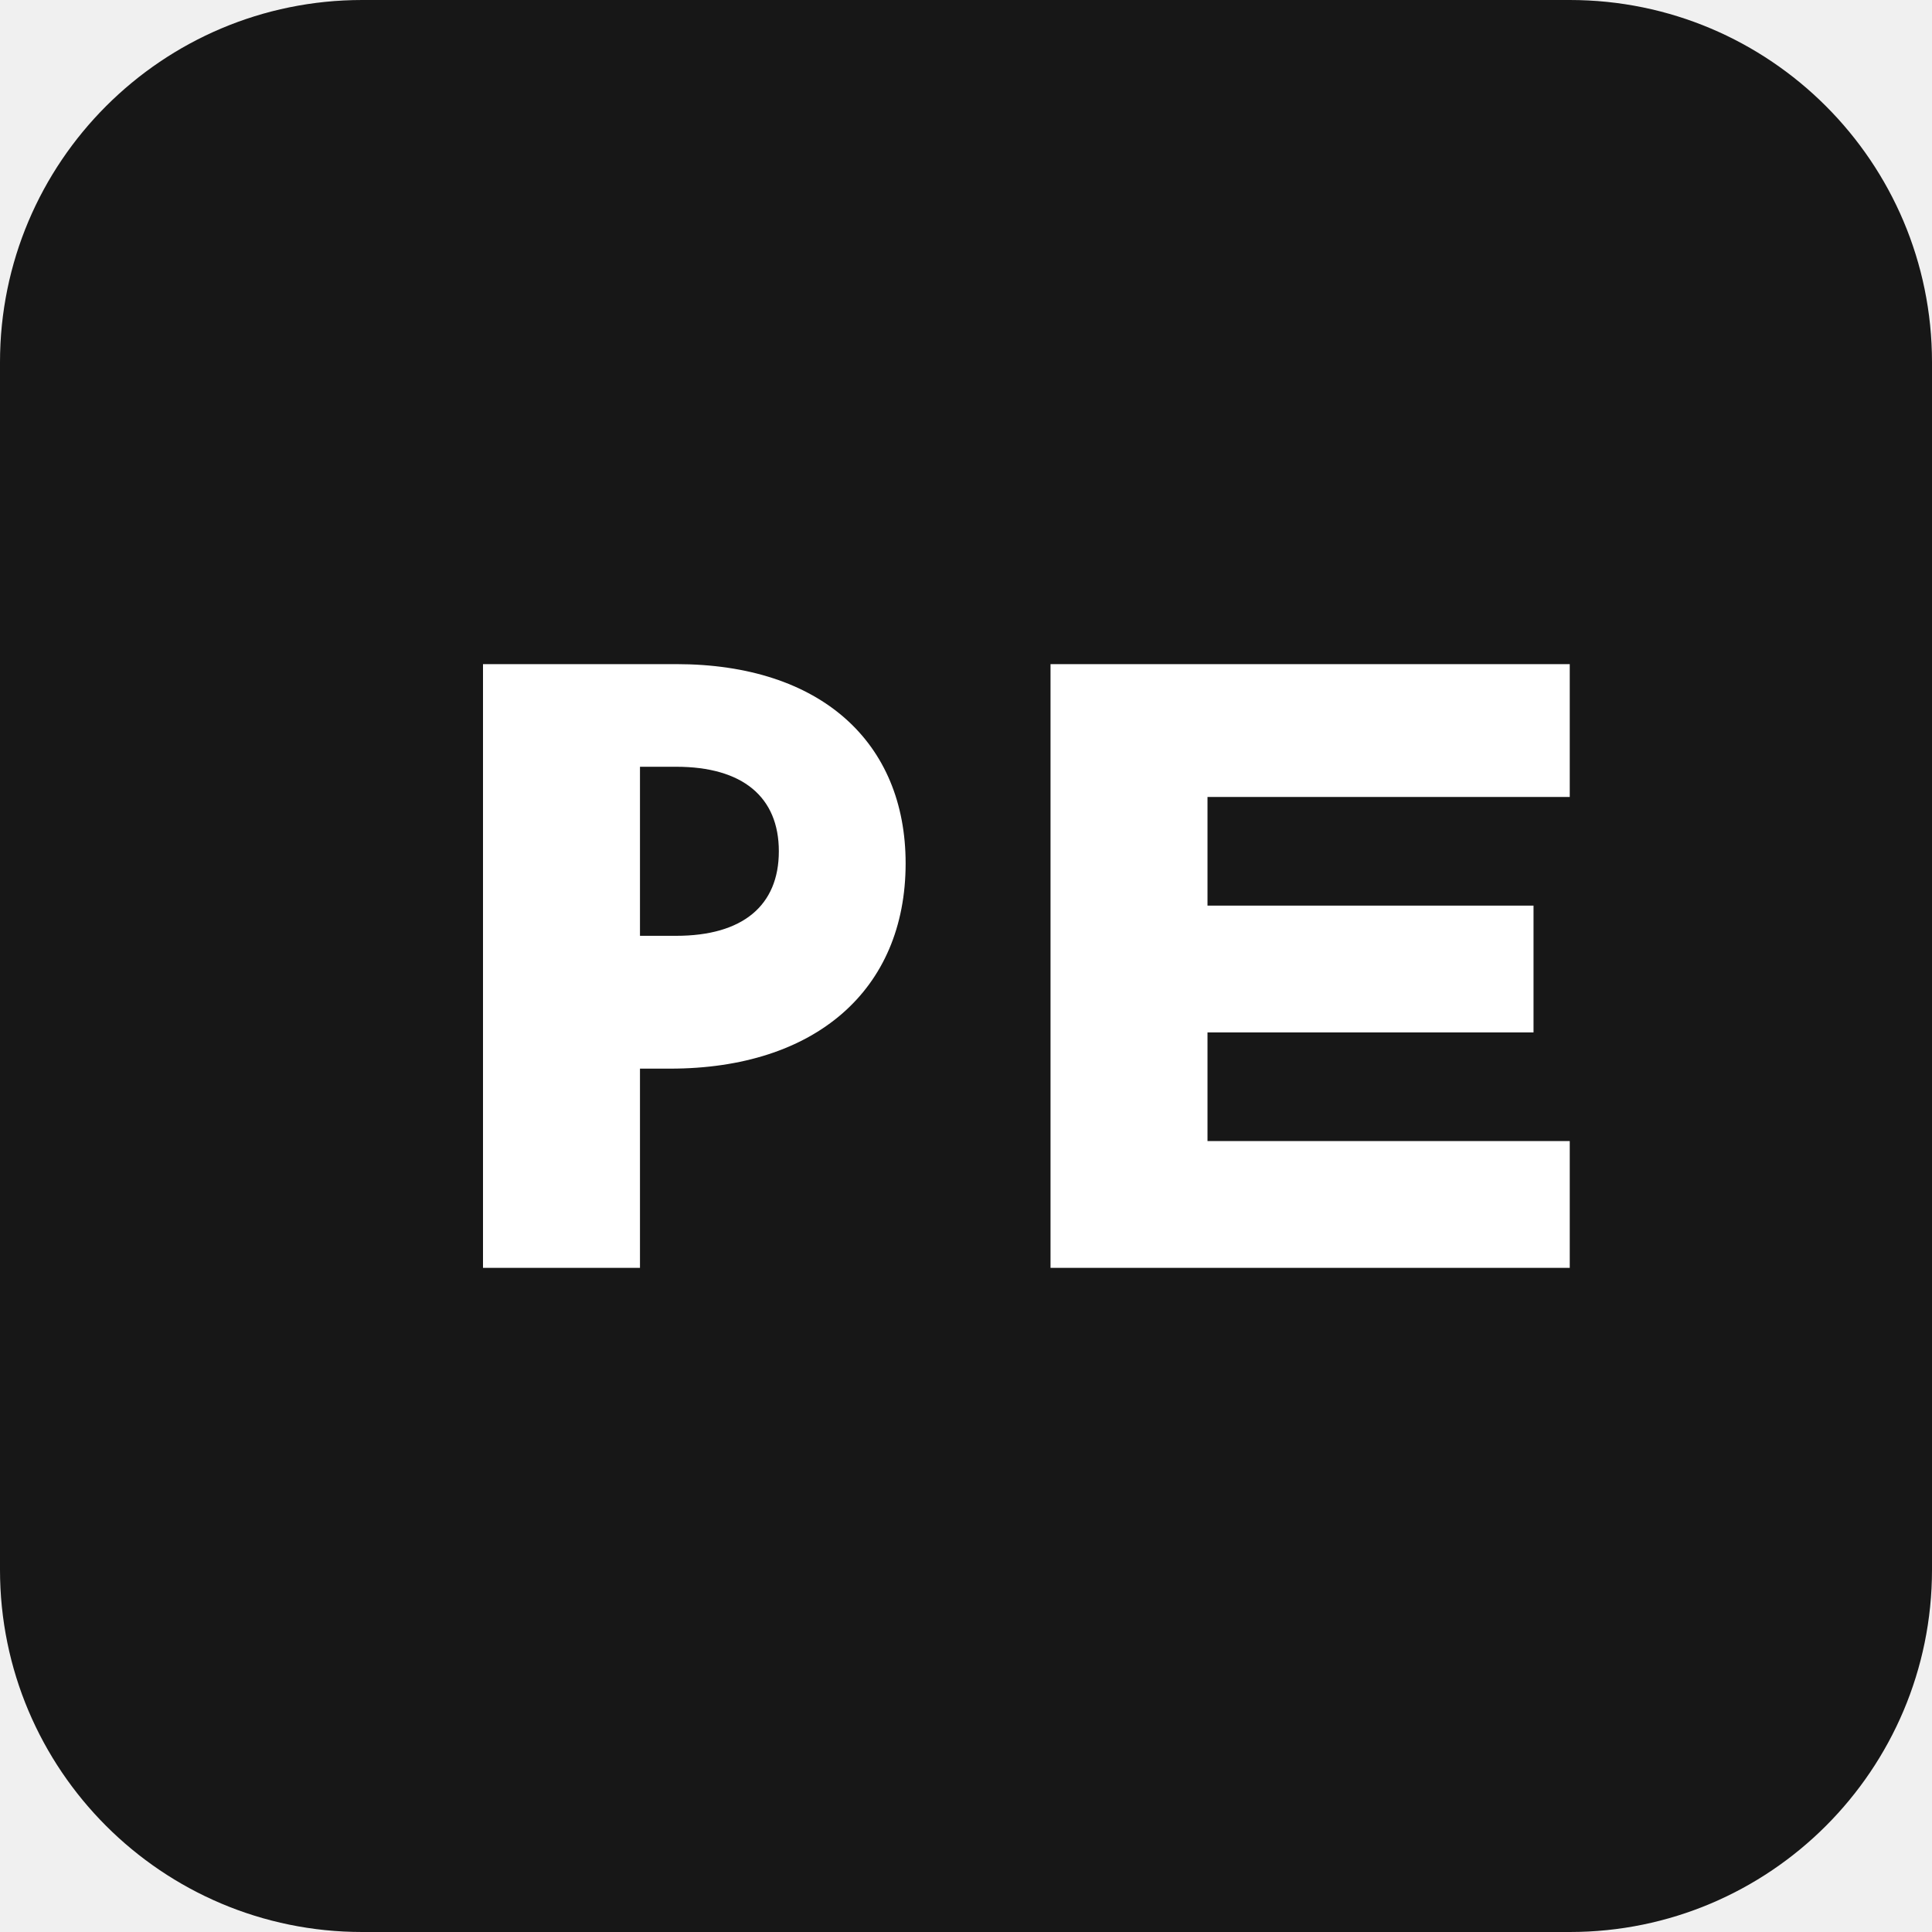
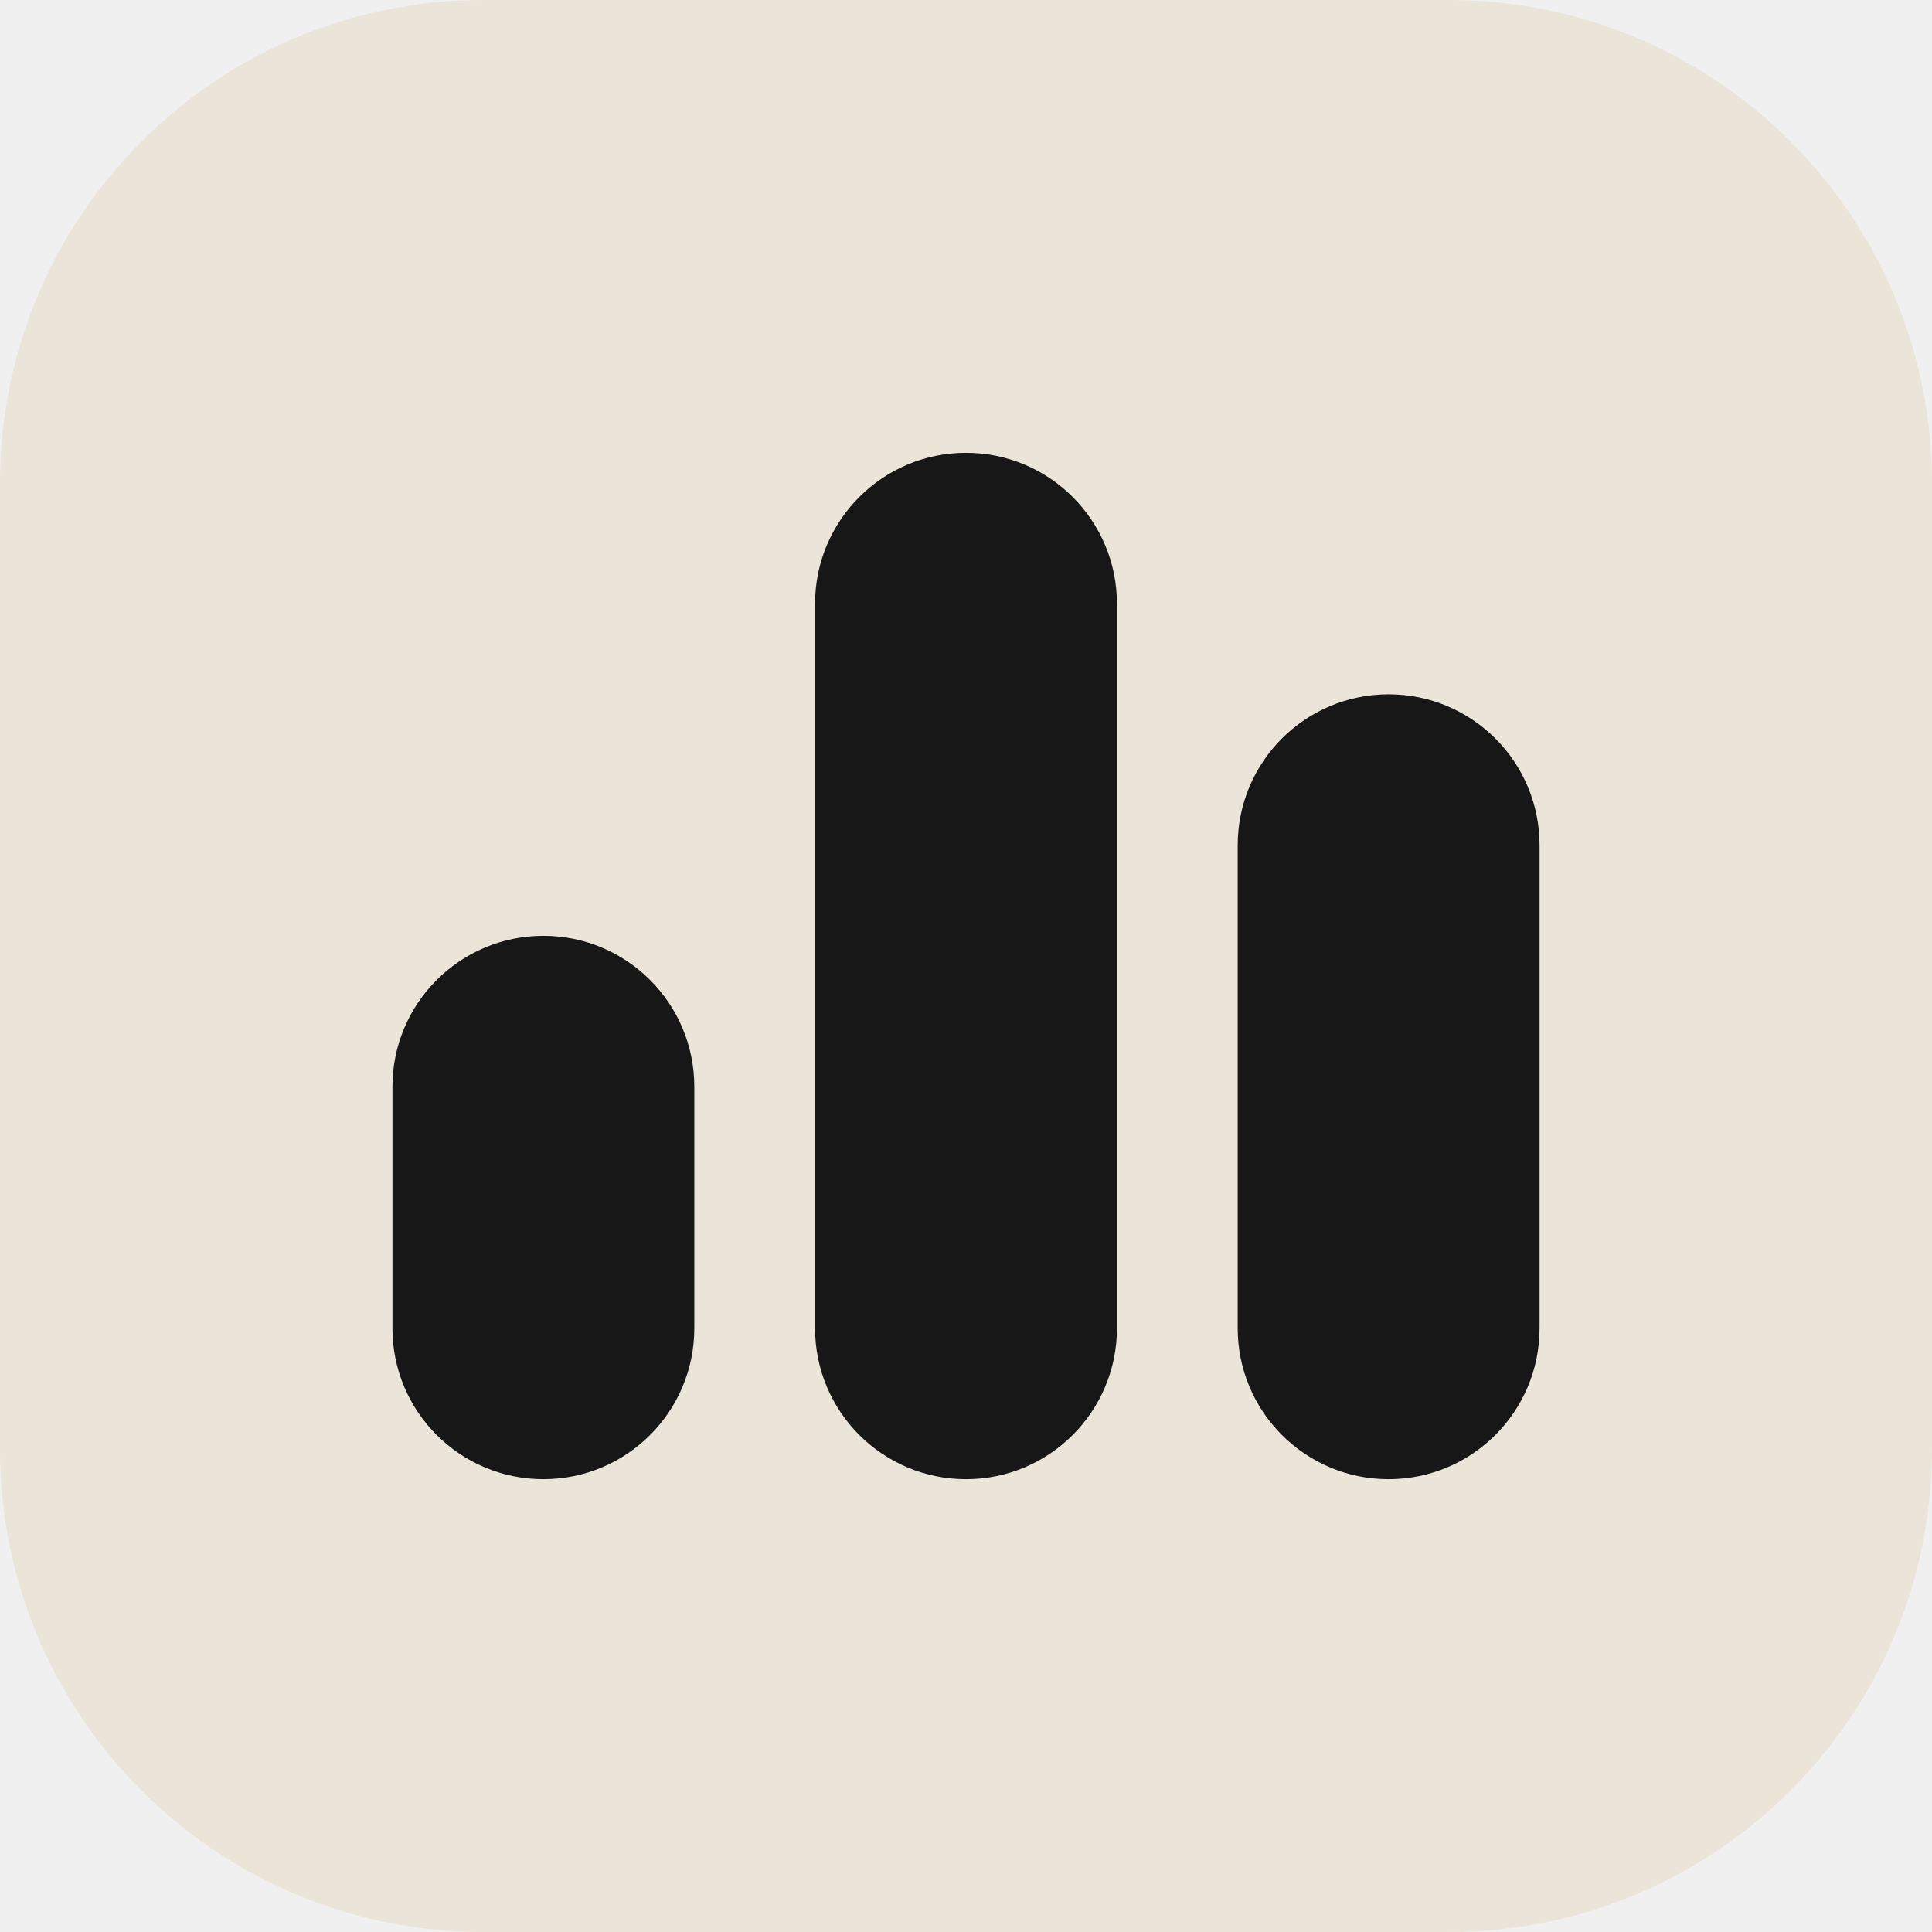
- <svg xmlns="http://www.w3.org/2000/svg" viewBox="0 0 32 32" fill="none">
-   <rect width="32" height="32" rx="6" fill="#171717" />
-   <path d="M8 21V11h3.2c2.4 0 3.8 1.3 3.8 3.3 0 2.1-1.5 3.4-3.9 3.4H10.6v3.3H8Zm2.6-5.5h.6c1.1 0 1.7-.5 1.7-1.4s-.6-1.4-1.7-1.4h-.6v2.8ZM17.4 21V11H26v2.2h-6v1.8h5.4v2.1H20v1.8h6V21h-8.6Z" fill="#fff" />
+ <svg xmlns="http://www.w3.org/2000/svg" viewBox="0 0 32 32" role="img" aria-label="Model Cost">
+   <rect width="32" height="32" rx="8" fill="#ebe4d8" />
+   <rect x="6.5" y="15.5" width="5" height="9" rx="2.5" fill="#171717" />
+   <rect x="13.5" y="7.5" width="5" height="17" rx="2.5" fill="#171717" />
+   <rect x="20.5" y="11.5" width="5" height="13" rx="2.5" fill="#171717" />
</svg>
